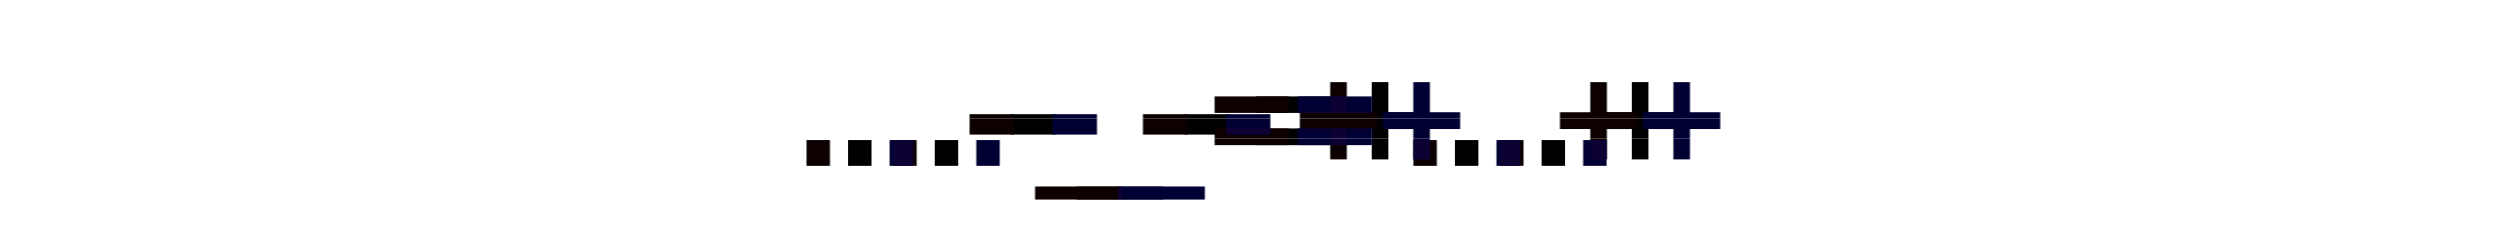
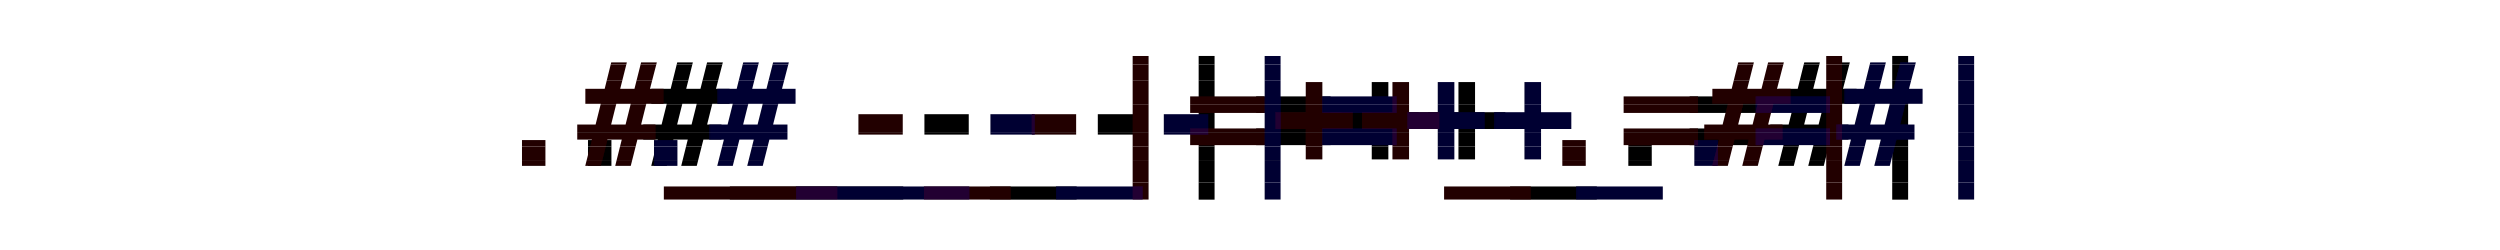
<svg xmlns="http://www.w3.org/2000/svg" viewBox="0 0 400 40" id="glitched">
  <style>
+           text {
+              fill: #220033;
+           }
          @media (prefers-color-scheme: dark) {
             text { fill: #DDCCFF; }
          }
      </style>
-   <text font-family="monospace, serif" font-weight="bolder" font-size="x-large" text-anchor="middle" fill="#110033" dominant-baseline="middle" filter="url(#glitch)" x="50%" y="50%">..-_-=+..+</text>
+   <text font-family="monospace, serif" font-weight="bolder" font-size="x-large" text-anchor="middle" dominant-baseline="middle" filter="url(#glitch)" x="50%" y="50%">.#__-_-|=++_.=#|</text>
  <defs>
    <filter id="glitch" primitiveUnits="objectBoundingBox" x="-10%" y="0%" width="120%" height="100%">
      <feColorMatrix in="SourceGraphic" result="red" type="matrix" values="1 0 0 0 0 0 0 0 0 0 0 0 0 0 0 0 0 0 1 0" />
      <feColorMatrix in="SourceGraphic" result="green" type="matrix" values="0 0 0 0 0 0 1 0 0 0 0 0 0 0 0 0 0 0 1 0" />
      <feColorMatrix in="SourceGraphic" result="blue" type="matrix" values="0 0 0 0 0 0 0 0 0 0 0 0 1 0 0 0 0 0 1 0" />
      <feOffset in="red" result="red-shifted" dx="-0.05" dy="0">
-         <animate attributeName="dx" keyTimes="0; 0.04; 0.12; 0.20; 0.43; 0.58; 0.62; 0.65; 0.76; 0.84; 0.92; 0.93; 0.95" values="0.04; 0.04; 0.03; -0.04; -0.06; 0.05; 0.02; -0.06; -0.03; -0.01; 0.02; 0.02; -0.05" begin="0" dur="28s" calcMode="discrete" repeatCount="indefinite" fill="freeze" />
+         <animate attributeName="dx" keyTimes="0; 0.08; 0.15; 0.23; 0.27; 0.31; 0.32; 0.34; 0.37; 0.45; 0.46; 0.47; 0.51; 0.52; 0.56; 0.57; 0.59; 0.60; 0.64; 0.66; 0.73; 0.74; 0.75; 0.86; 0.87; 0.88; 0.90; 0.92; 0.93; 0.94; 1.00" values="0.03; -0.07; 0.07; 0.06; -0.04; 0.01; -0.04; -0.03; 0.05; 0.05; 0.01; 0.07; 0.03; 0.03; 0.03; -0.07; -0.01; 0.01; 0.05; 0.05; 0.03; 0.03; -0.03; -0.06; 0.01; -0.02; 0.01; 0.05; -0.05; 0.03; 0.07" begin="0" dur="29s" calcMode="discrete" repeatCount="indefinite" fill="freeze" />
      </feOffset>
      <feOffset in="blue" result="blue-shifted" dx="0.05" dy="0">
-         <animate attributeName="dx" keyTimes="0; 0.01; 0.14; 0.20; 0.23; 0.27; 0.33; 0.34; 0.43; 0.44; 0.53; 0.54; 0.60; 0.73; 0.74; 0.76; 0.78; 0.81; 0.83; 0.86; 0.89; 0.91; 0.97; 0.99" values="0.06; 0.06; -0.04; -0.01; -0.05; -0.01; 0.03; -0.05; -0.05; 0.01; 0.05; -0.01; 0.04; -0.05; 0.07; -0.06; 0.02; -0.02; 0.05; 0.06; 0.02; -0.04; 0.07; -0.05" begin="0" dur="24s" calcMode="discrete" repeatCount="indefinite" fill="freeze" />
+         <animate attributeName="dx" keyTimes="0; 0.09; 0.37; 0.43; 0.91; 1.00" values="0.05; -0.05; 0.05; 0.07; -0.07; 0.05" begin="0" dur="4s" calcMode="discrete" repeatCount="indefinite" fill="freeze" />
      </feOffset>
      <feBlend mode="screen" in="red-shifted" in2="green" result="red-green" />
      <feBlend mode="screen" in="red-green" in2="blue-shifted" result="blended" />
-       <feOffset in="blended" dx="0" dy="0" y="0%" height="31%" result="slice_1a" />
-       <feOffset in="blended" dx="0" dy="0" y="31%" height="17%" result="slice_1b">
-         <animate attributeName="dx" keyTimes="0; 0.10; 0.11; 0.12; 0.16; 0.19; 0.20; 0.21; 0.25; 0.28; 0.31; 0.32; 0.43; 0.47; 0.51; 0.54; 0.57; 0.61; 0.66; 0.72; 0.76; 0.77; 0.78; 0.79; 0.81; 0.84; 0.98" values="-0.05; -0.06; 0.03; 0.05; 0.05; 0.05; 0.01; -0.04; -0.03; -0.04; 0.05; 0.05; 0.03; -0.04; 0.05; -0.02; -0.02; 0.03; 0.01; -0.05; -0.07; -0.03; -0.07; -0.03; -0.04; -0.06; -0.02" begin="0s" dur="27s" calcMode="discrete" repeatCount="indefinite" fill="freeze" />
+       <feOffset in="blended" dx="0" dy="0" y="0%" height="6%" result="slice_1a" />
+       <feOffset in="blended" dx="0" dy="0" y="6%" height="11%" result="slice_1b">
+         <animate attributeName="dx" keyTimes="0; 0.01; 0.03; 0.05; 0.07; 0.12; 0.14; 0.15; 0.18; 0.22; 0.24; 0.33; 0.37; 0.38; 0.43; 0.52; 0.53; 0.68; 0.73; 0.77; 0.81; 0.82; 0.86; 0.90; 0.93; 0.94; 0.99" values="-0.02; 0.02; 0.03; 0.07; 0.06; 0.02; -0.06; 0.05; 0.06; -0.01; -0.02; -0.02; 0.05; -0.04; 0.03; -0.07; -0.06; 0.06; 0.03; -0.05; 0.03; 0.04; -0.07; -0.01; -0.03; 0.07; -0.06" begin="0s" dur="23s" calcMode="discrete" repeatCount="indefinite" fill="freeze" />
      </feOffset>
-       <feOffset in="blended" dx="0" dy="0" y="48%" height="25%" result="slice_2a" />
-       <feOffset in="blended" dx="0" dy="0" y="73%" height="16%" result="slice_2b">
-         <animate attributeName="dx" keyTimes="0; 0.02; 0.05; 0.13; 0.21; 0.24; 0.28; 0.32; 0.39; 0.66; 0.68; 0.69; 0.73; 0.87; 0.89; 0.96" values="-0.05; 0.02; -0.04; 0.04; 0.07; 0.03; -0.01; 0.06; -0.01; 0.07; -0.06; -0.01; 0.04; 0.01; -0.03; -0.04" begin="0s" dur="30s" calcMode="discrete" repeatCount="indefinite" fill="freeze" />
+       <feOffset in="blended" dx="0" dy="0" y="17%" height="17%" result="slice_2a" />
+       <feOffset in="blended" dx="0" dy="0" y="34%" height="19%" result="slice_2b">
+         <animate attributeName="dx" keyTimes="0; 0.05; 0.22; 0.32; 0.43; 0.94" values="-0.01; 0.02; 0.01; -0.05; 0.03; -0.02" begin="0s" dur="22s" calcMode="discrete" repeatCount="indefinite" fill="freeze" />
      </feOffset>
-       <feOffset in="blended" dx="0" dy="0" y="89%" height="12%" result="slice_3a" />
-       <feOffset in="blended" dx="0" dy="0" y="101%" height="18%" result="slice_3b">
-         <animate attributeName="dx" keyTimes="0; 0.01; 0.06; 0.09; 0.12; 0.16; 0.17; 0.35; 0.55; 0.59; 0.61; 0.67; 0.69; 0.70; 0.71; 0.72; 0.74; 0.76; 0.78; 0.80" values="0.07; 0.05; 0.02; 0.05; -0.03; -0.05; -0.04; -0.02; 0.04; -0.05; -0.01; 0.06; -0.07; -0.03; -0.03; 0.07; 0.03; 0.06; 0.05; -0.03" begin="0s" dur="13s" calcMode="discrete" repeatCount="indefinite" fill="freeze" />
+       <feOffset in="blended" dx="0" dy="0" y="53%" height="10%" result="slice_3a" />
+       <feOffset in="blended" dx="0" dy="0" y="63%" height="10%" result="slice_3b">
+         <animate attributeName="dx" keyTimes="0; 0.01; 0.02; 0.07; 0.11; 0.15; 0.35; 0.44; 0.46; 0.51; 0.61; 0.65; 0.66; 0.71; 0.82; 0.87" values="-0.02; -0.04; -0.05; -0.02; -0.07; 0.02; -0.03; 0.02; 0.03; -0.01; -0.01; -0.01; 0.03; 0.04; 0.06; 0.07" begin="0s" dur="20s" calcMode="discrete" repeatCount="indefinite" fill="freeze" />
+       </feOffset>
+       <feOffset in="blended" dx="0" dy="0" y="73%" height="15%" result="slice_4a" />
+       <feOffset in="blended" dx="0" dy="0" y="88%" height="17%" result="slice_4b">
+         <animate attributeName="dx" keyTimes="0; 0.01; 0.03; 0.04; 0.13; 0.15; 0.16; 0.17; 0.19; 0.22; 0.23; 0.25; 0.32; 0.33; 0.35; 0.37; 0.41; 0.62; 0.73; 0.76; 0.82; 0.85; 0.86; 0.94; 0.96; 0.98" values="0.06; 0.01; 0.07; 0.06; -0.01; -0.06; -0.03; -0.03; -0.04; -0.02; 0.03; -0.03; -0.07; 0.05; 0.02; -0.06; -0.04; -0.07; -0.07; 0.06; 0.06; 0.04; 0.07; 0.04; 0.03; 0.05" begin="0s" dur="7s" calcMode="discrete" repeatCount="indefinite" fill="freeze" />
      </feOffset>
      <feMerge>
        <feMergeNode in="slice_1a" />
        <feMergeNode in="slice_1b" />
        <feMergeNode in="slice_2a" />
        <feMergeNode in="slice_2b" />
        <feMergeNode in="slice_3a" />
        <feMergeNode in="slice_3b" />
+         <feMergeNode in="slice_4a" />
+         <feMergeNode in="slice_4b" />
      </feMerge>
    </filter>
  </defs>
</svg>
